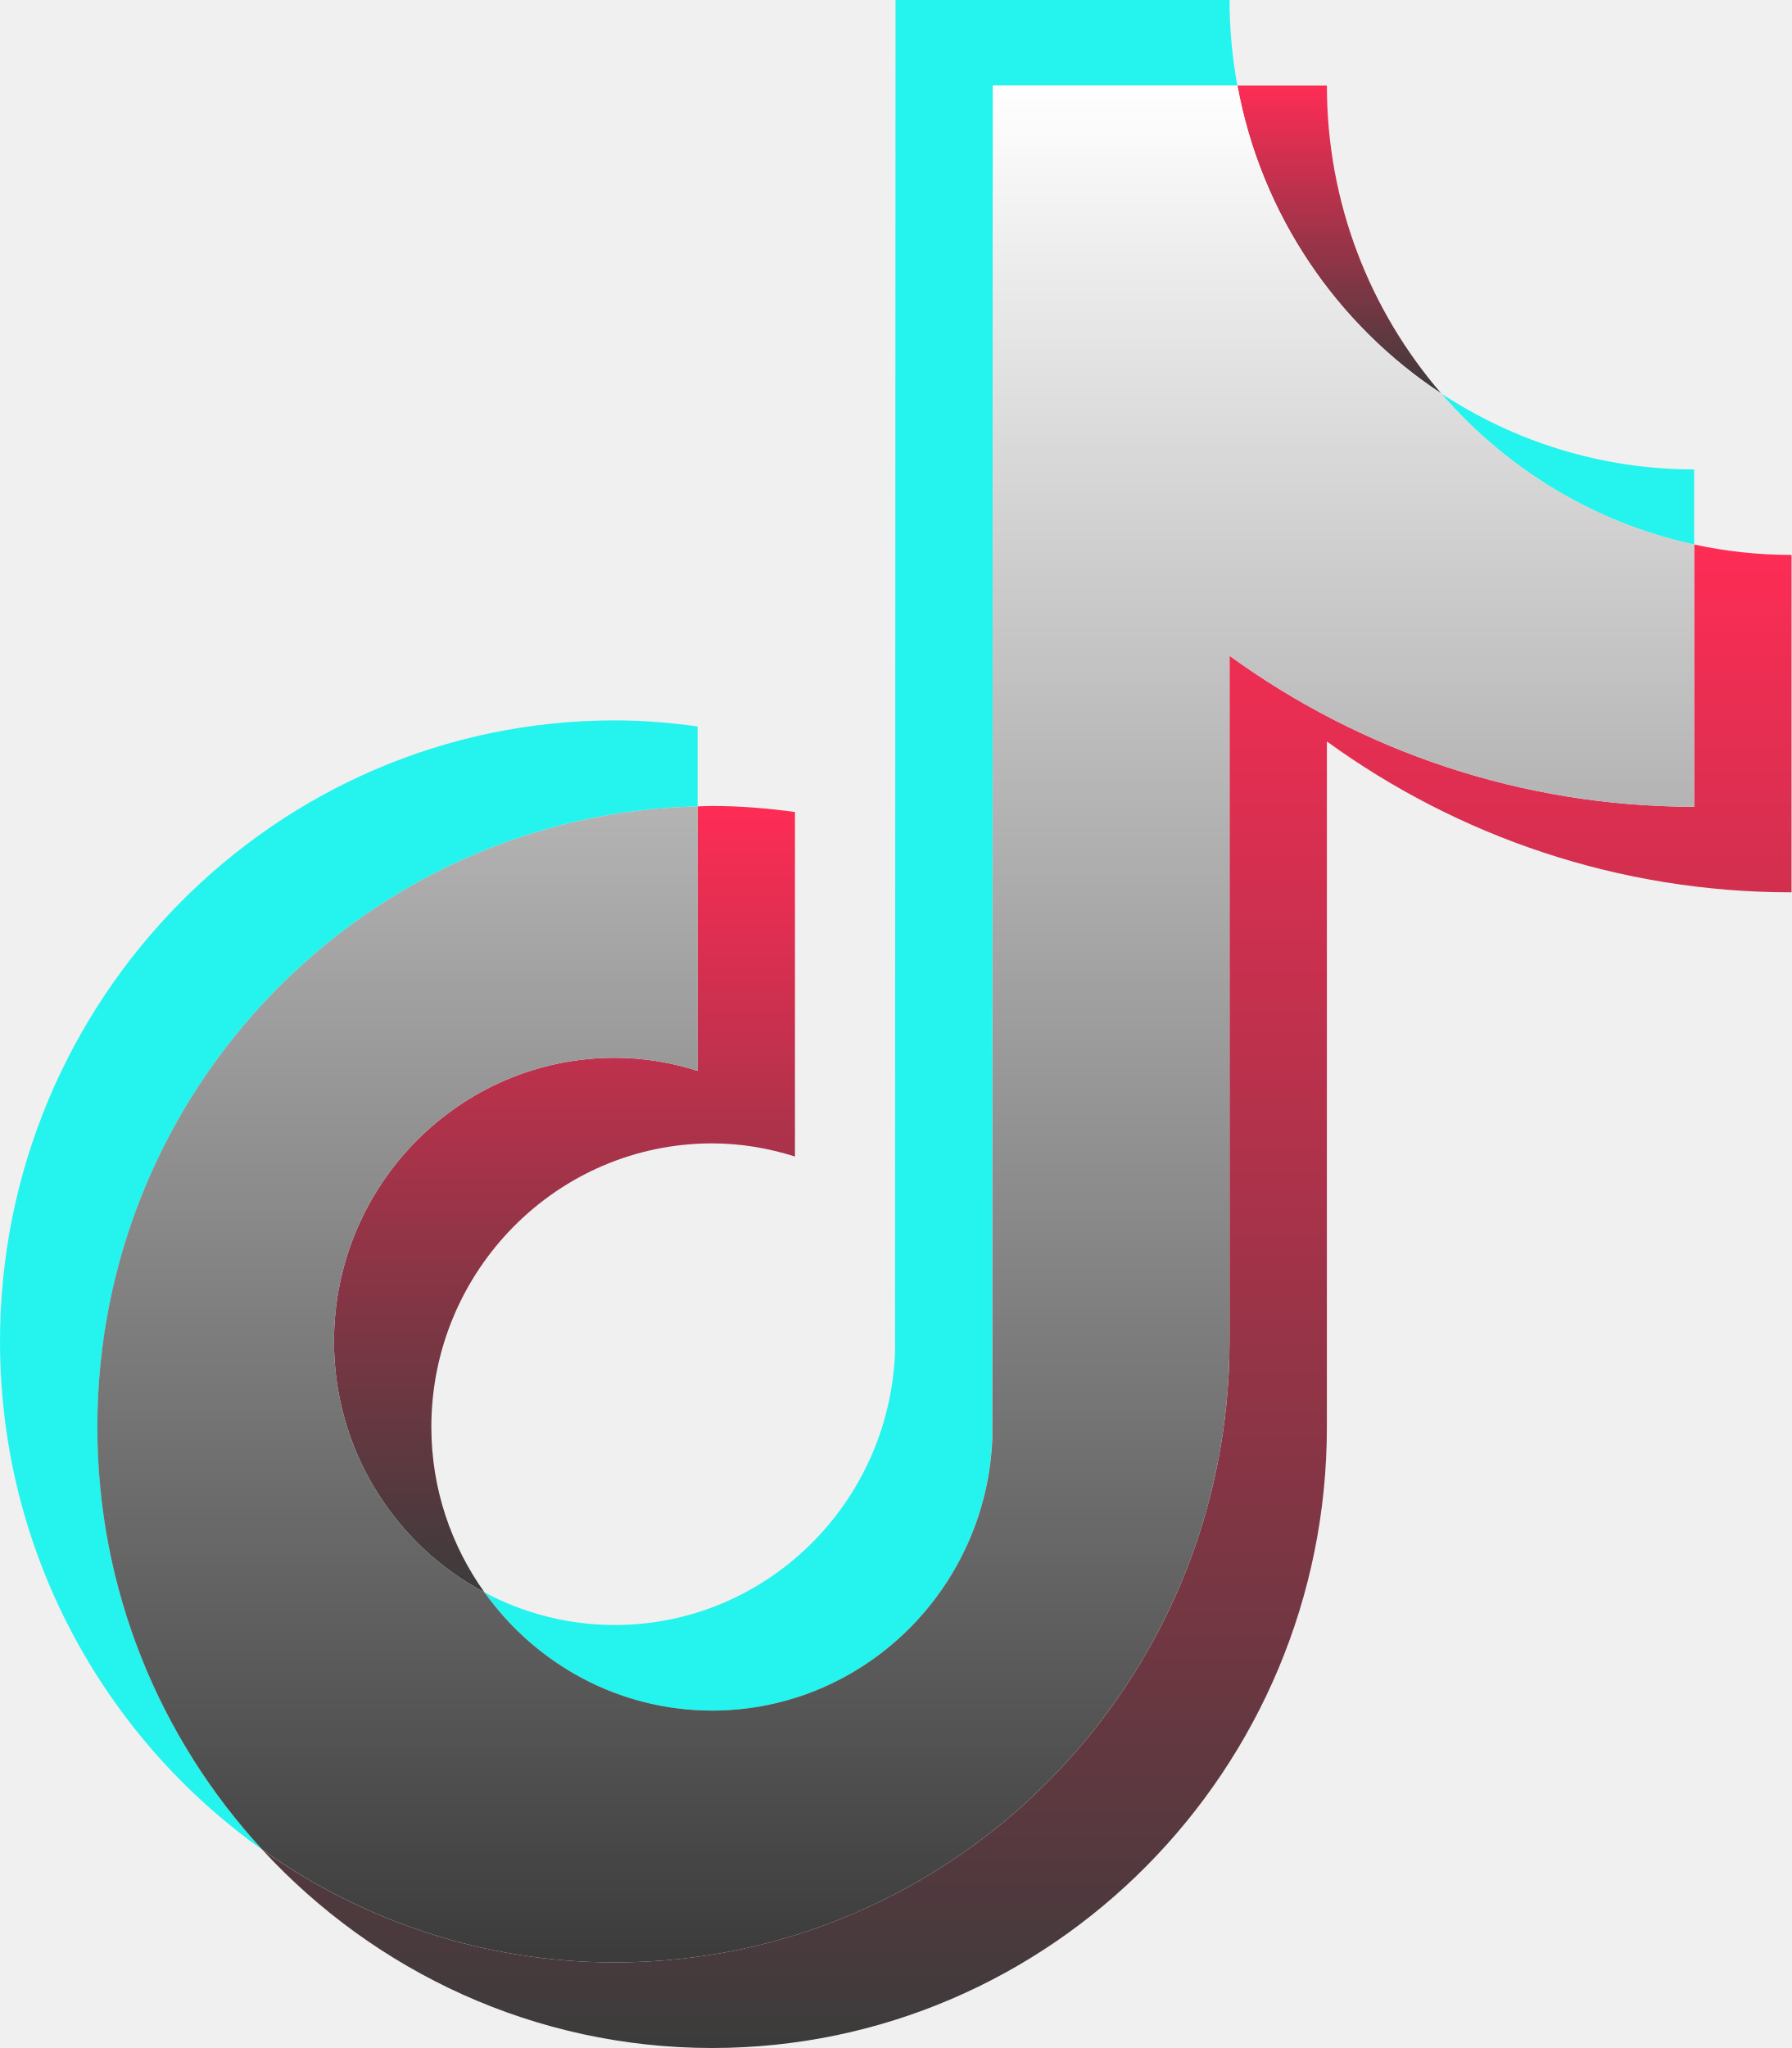
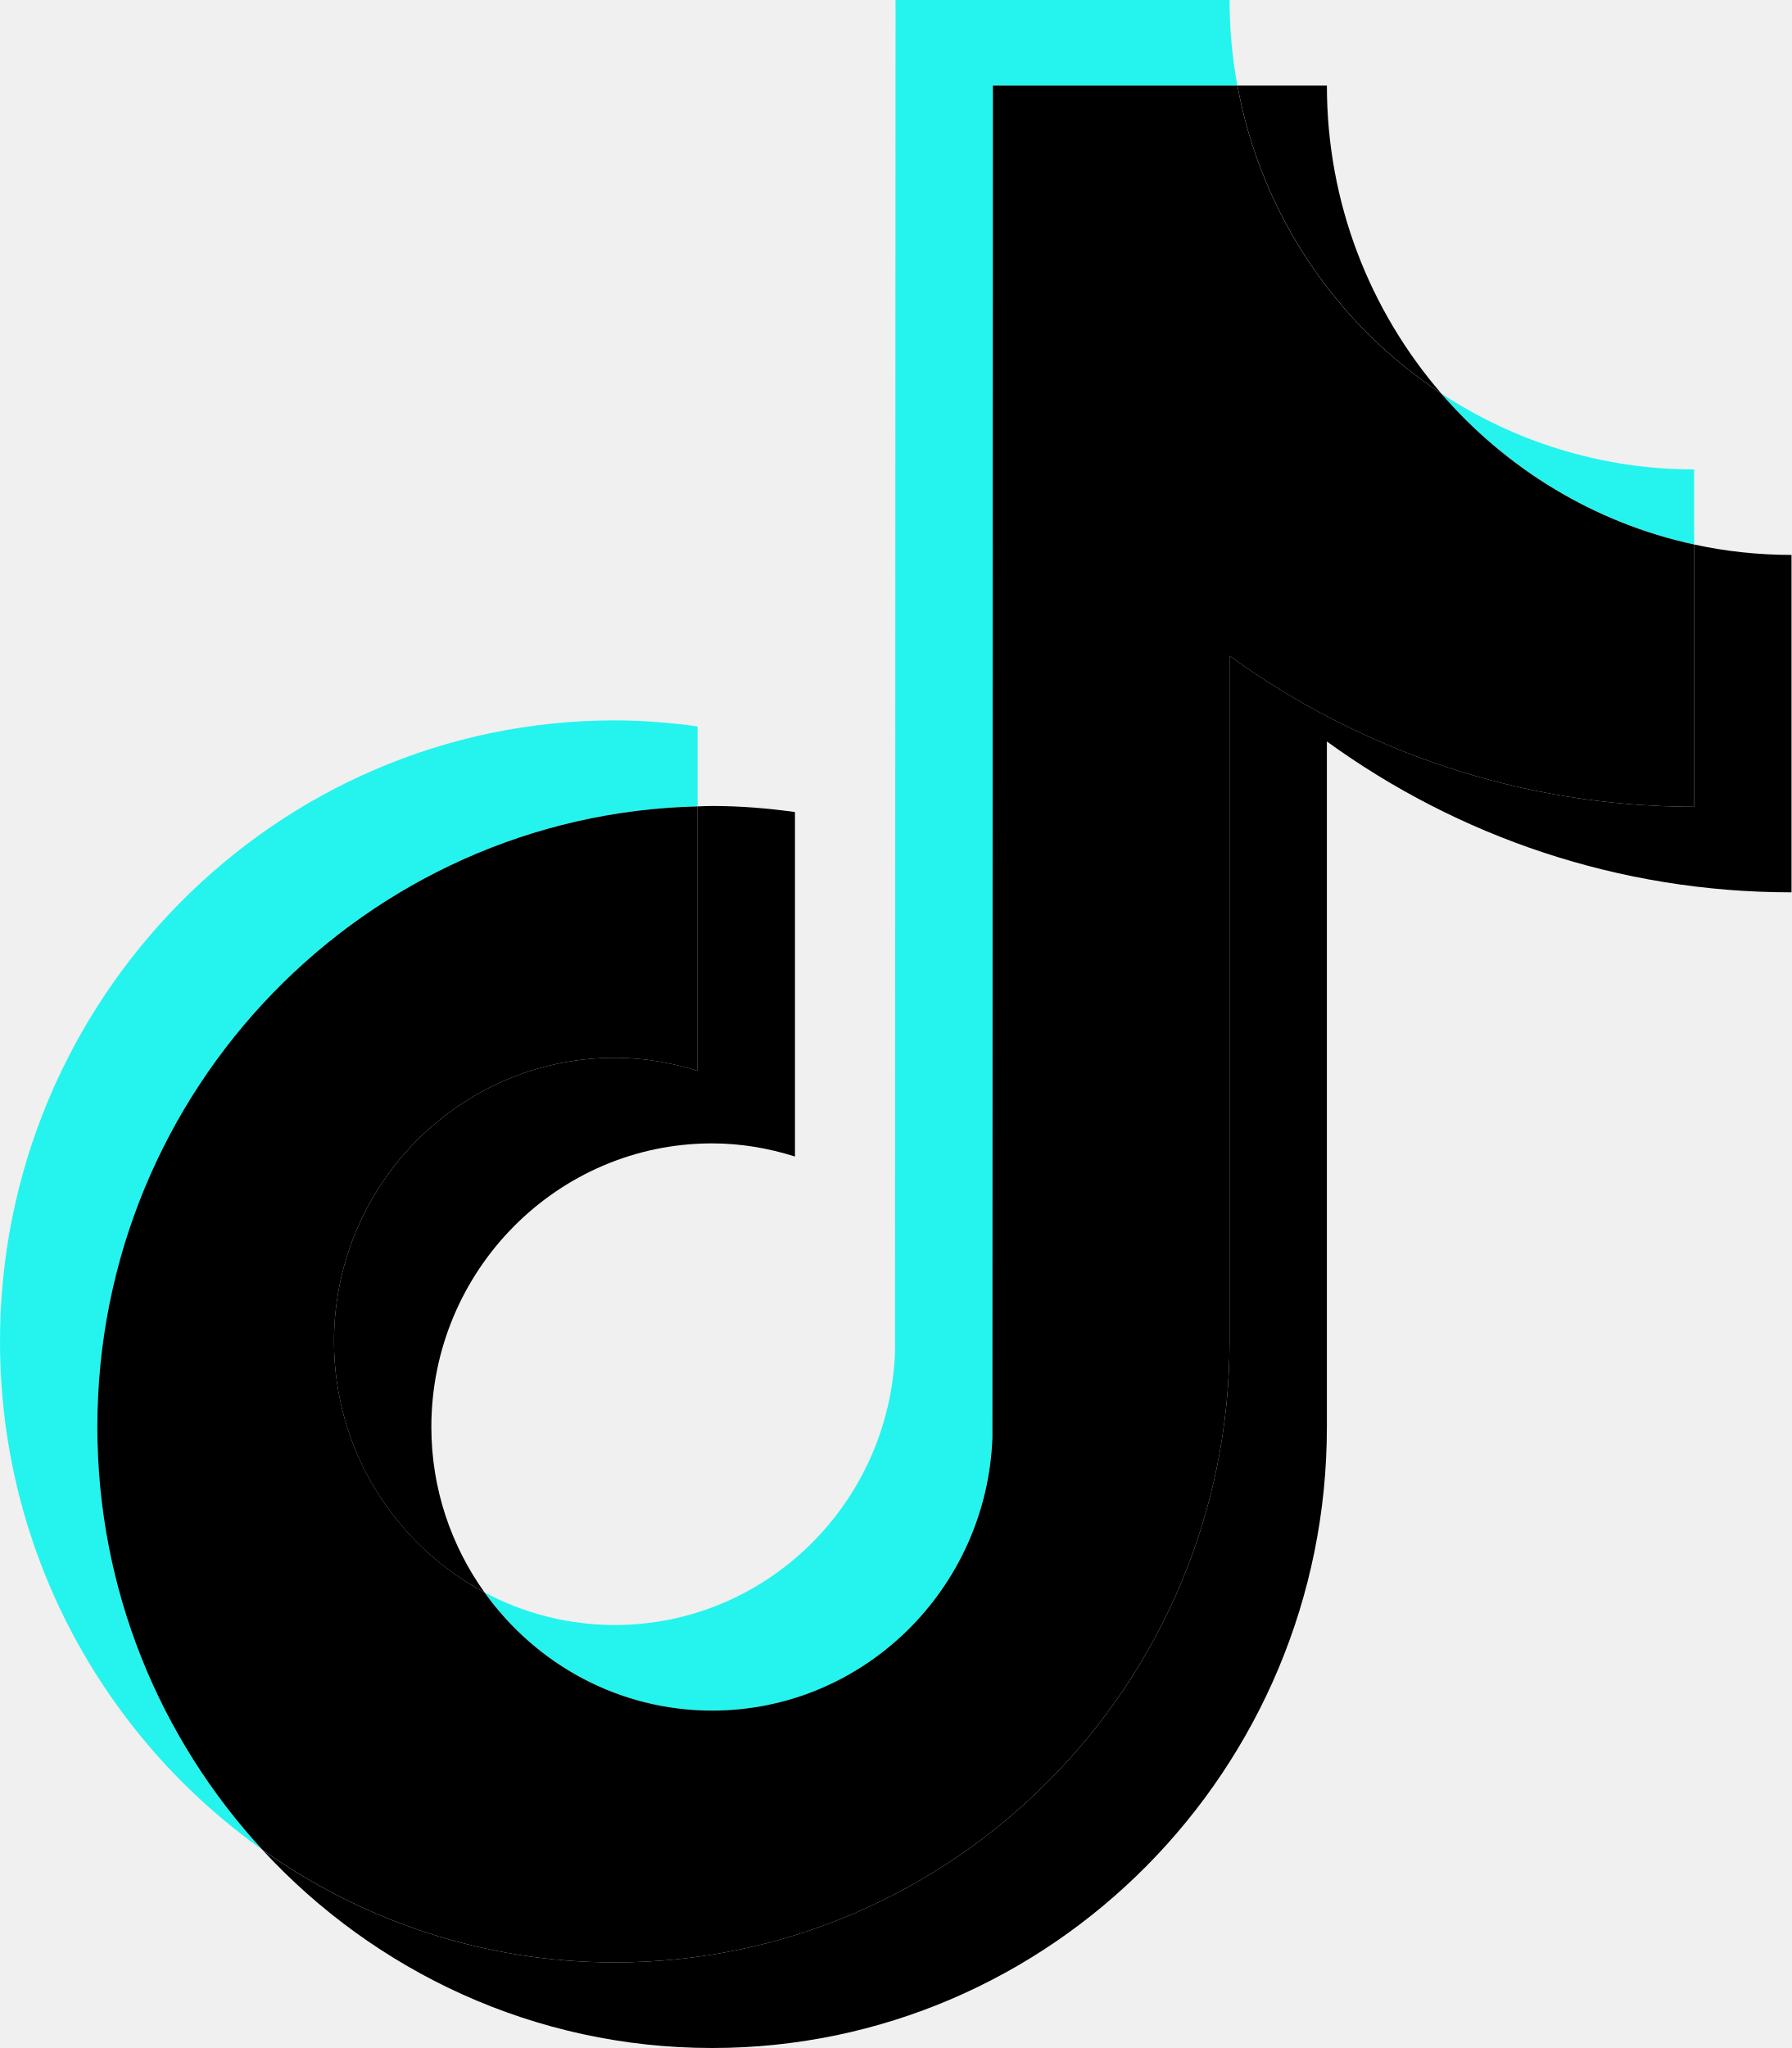
<svg xmlns="http://www.w3.org/2000/svg" width="21" height="24" viewBox="0 0 21 24" fill="none">
  <g clip-path="url(#clip0_3460_3862)">
    <path d="M8.177 9.45V8.513C7.859 8.469 7.536 8.442 7.206 8.442C3.233 8.442 0 11.707 0 15.72C0 18.182 1.218 20.361 3.077 21.678C1.877 20.378 1.142 18.636 1.142 16.723C1.142 12.768 4.282 9.542 8.178 9.45H8.177Z" fill="#25F4EE" />
    <path d="M8.347 20.047C10.12 20.047 11.566 18.622 11.631 16.848L11.638 1.004H14.504C14.444 0.678 14.412 0.343 14.412 0H10.497L10.491 15.845C10.425 17.619 8.979 19.043 7.206 19.043C6.655 19.043 6.136 18.904 5.679 18.661C6.277 19.499 7.249 20.047 8.347 20.047Z" fill="#25F4EE" />
    <path d="M19.858 6.381V5.501C18.765 5.501 17.746 5.172 16.892 4.61C17.653 5.492 18.686 6.128 19.858 6.381Z" fill="#25F4EE" />
    <path d="M16.893 4.61C16.059 3.643 15.553 2.382 15.553 1.003H14.505C14.781 2.509 15.666 3.802 16.893 4.61Z" fill="url(#paint0_linear_3460_3862)" />
    <path d="M7.206 12.396C5.391 12.396 3.915 13.887 3.915 15.72C3.915 16.996 4.632 18.105 5.679 18.661C5.289 18.115 5.056 17.447 5.056 16.723C5.056 14.89 6.533 13.399 8.347 13.399C8.686 13.399 9.011 13.456 9.318 13.553V9.516C9 9.472 8.677 9.445 8.347 9.445C8.29 9.445 8.234 9.448 8.178 9.45V12.549C7.87 12.452 7.545 12.396 7.206 12.396L7.206 12.396Z" fill="url(#paint1_linear_3460_3862)" />
    <path d="M19.858 6.381V9.454C17.829 9.454 15.947 8.798 14.412 7.685V15.72C14.412 19.733 11.179 22.997 7.206 22.997C5.67 22.997 4.247 22.508 3.076 21.678C4.392 23.105 6.268 24 8.347 24C12.32 24 15.553 20.735 15.553 16.723V8.689C17.088 9.802 18.97 10.457 20.999 10.457V6.503C20.608 6.503 20.226 6.461 19.858 6.381Z" fill="url(#paint2_linear_3460_3862)" />
    <path d="M14.412 15.72V7.685C15.947 8.798 17.829 9.454 19.858 9.454V6.381C18.686 6.128 17.653 5.492 16.892 4.61C15.665 3.802 14.78 2.51 14.504 1.003H11.638L11.632 16.848C11.566 18.622 10.12 20.046 8.347 20.046C7.249 20.046 6.277 19.498 5.679 18.661C4.632 18.104 3.915 16.995 3.915 15.72C3.915 13.887 5.391 12.396 7.206 12.396C7.544 12.396 7.869 12.452 8.177 12.549V9.45C4.282 9.542 1.141 12.767 1.141 16.722C1.141 18.636 1.877 20.377 3.076 21.677C4.246 22.507 5.67 22.997 7.206 22.997C11.179 22.997 14.412 19.732 14.412 15.72V15.72Z" fill="url(#paint3_linear_3460_3862)" />
  </g>
  <defs>
    <linearGradient id="paint0_linear_3460_3862" x1="15.699" y1="1.003" x2="15.699" y2="4.61" gradientUnits="userSpaceOnUse">
-       <stop stop-color="#FE2C55" />
-       <stop offset="1" stop-color="#3B3B3B" />
+       <stop stopColor="#FE2C55" />
+       <stop offset="1" stopColor="#3B3B3B" />
    </linearGradient>
    <linearGradient id="paint1_linear_3460_3862" x1="6.617" y1="9.445" x2="6.617" y2="18.661" gradientUnits="userSpaceOnUse">
-       <stop stop-color="#FE2C55" />
-       <stop offset="1" stop-color="#3B3B3B" />
+       <stop stopColor="#FE2C55" />
+       <stop offset="1" stopColor="#3B3B3B" />
    </linearGradient>
    <linearGradient id="paint2_linear_3460_3862" x1="12.038" y1="6.381" x2="12.038" y2="24" gradientUnits="userSpaceOnUse">
-       <stop stop-color="#FE2C55" />
-       <stop offset="1" stop-color="#3B3B3B" />
+       <stop stopColor="#FE2C55" />
+       <stop offset="1" stopColor="#3B3B3B" />
    </linearGradient>
    <linearGradient id="paint3_linear_3460_3862" x1="10.5" y1="1.003" x2="10.5" y2="22.997" gradientUnits="userSpaceOnUse">
-       <stop stop-color="white" />
-       <stop offset="1" stop-color="#3B3B3B" />
+       <stop stopColor="white" />
+       <stop offset="1" stopColor="#3B3B3B" />
    </linearGradient>
    <clipPath id="clip0_3460_3862">
      <rect width="21" height="24" fill="white" />
    </clipPath>
  </defs>
</svg>
